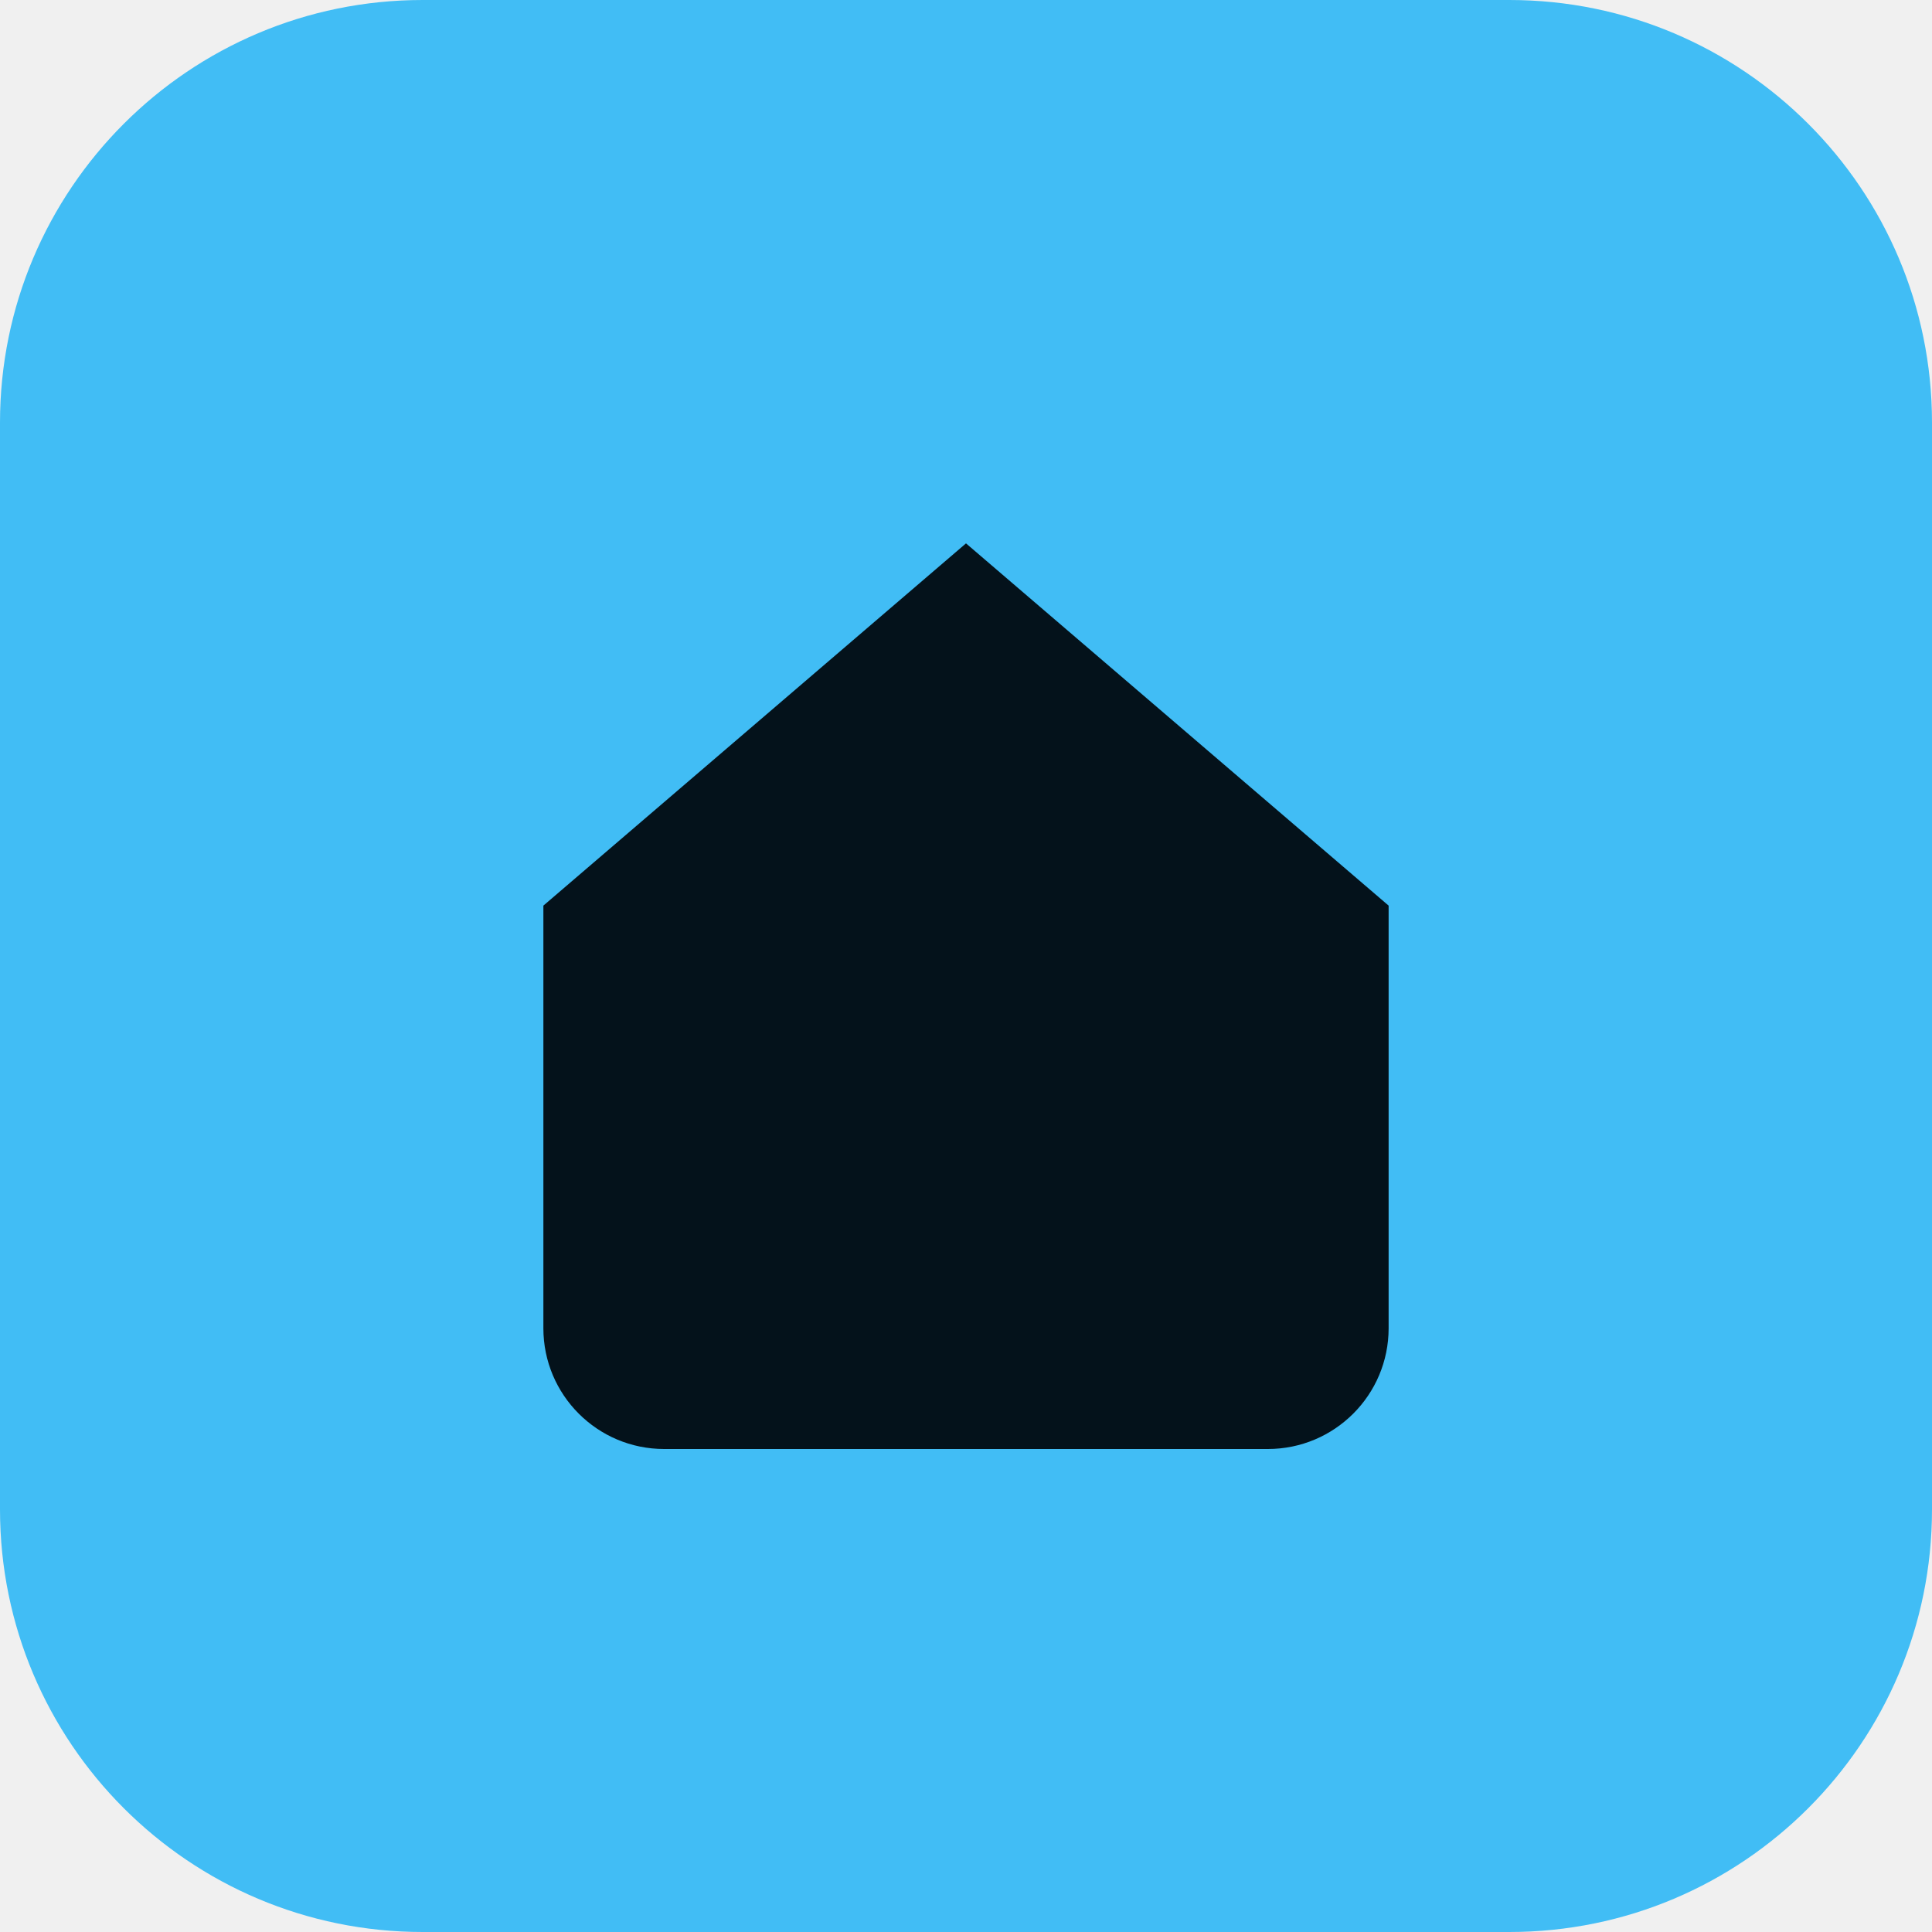
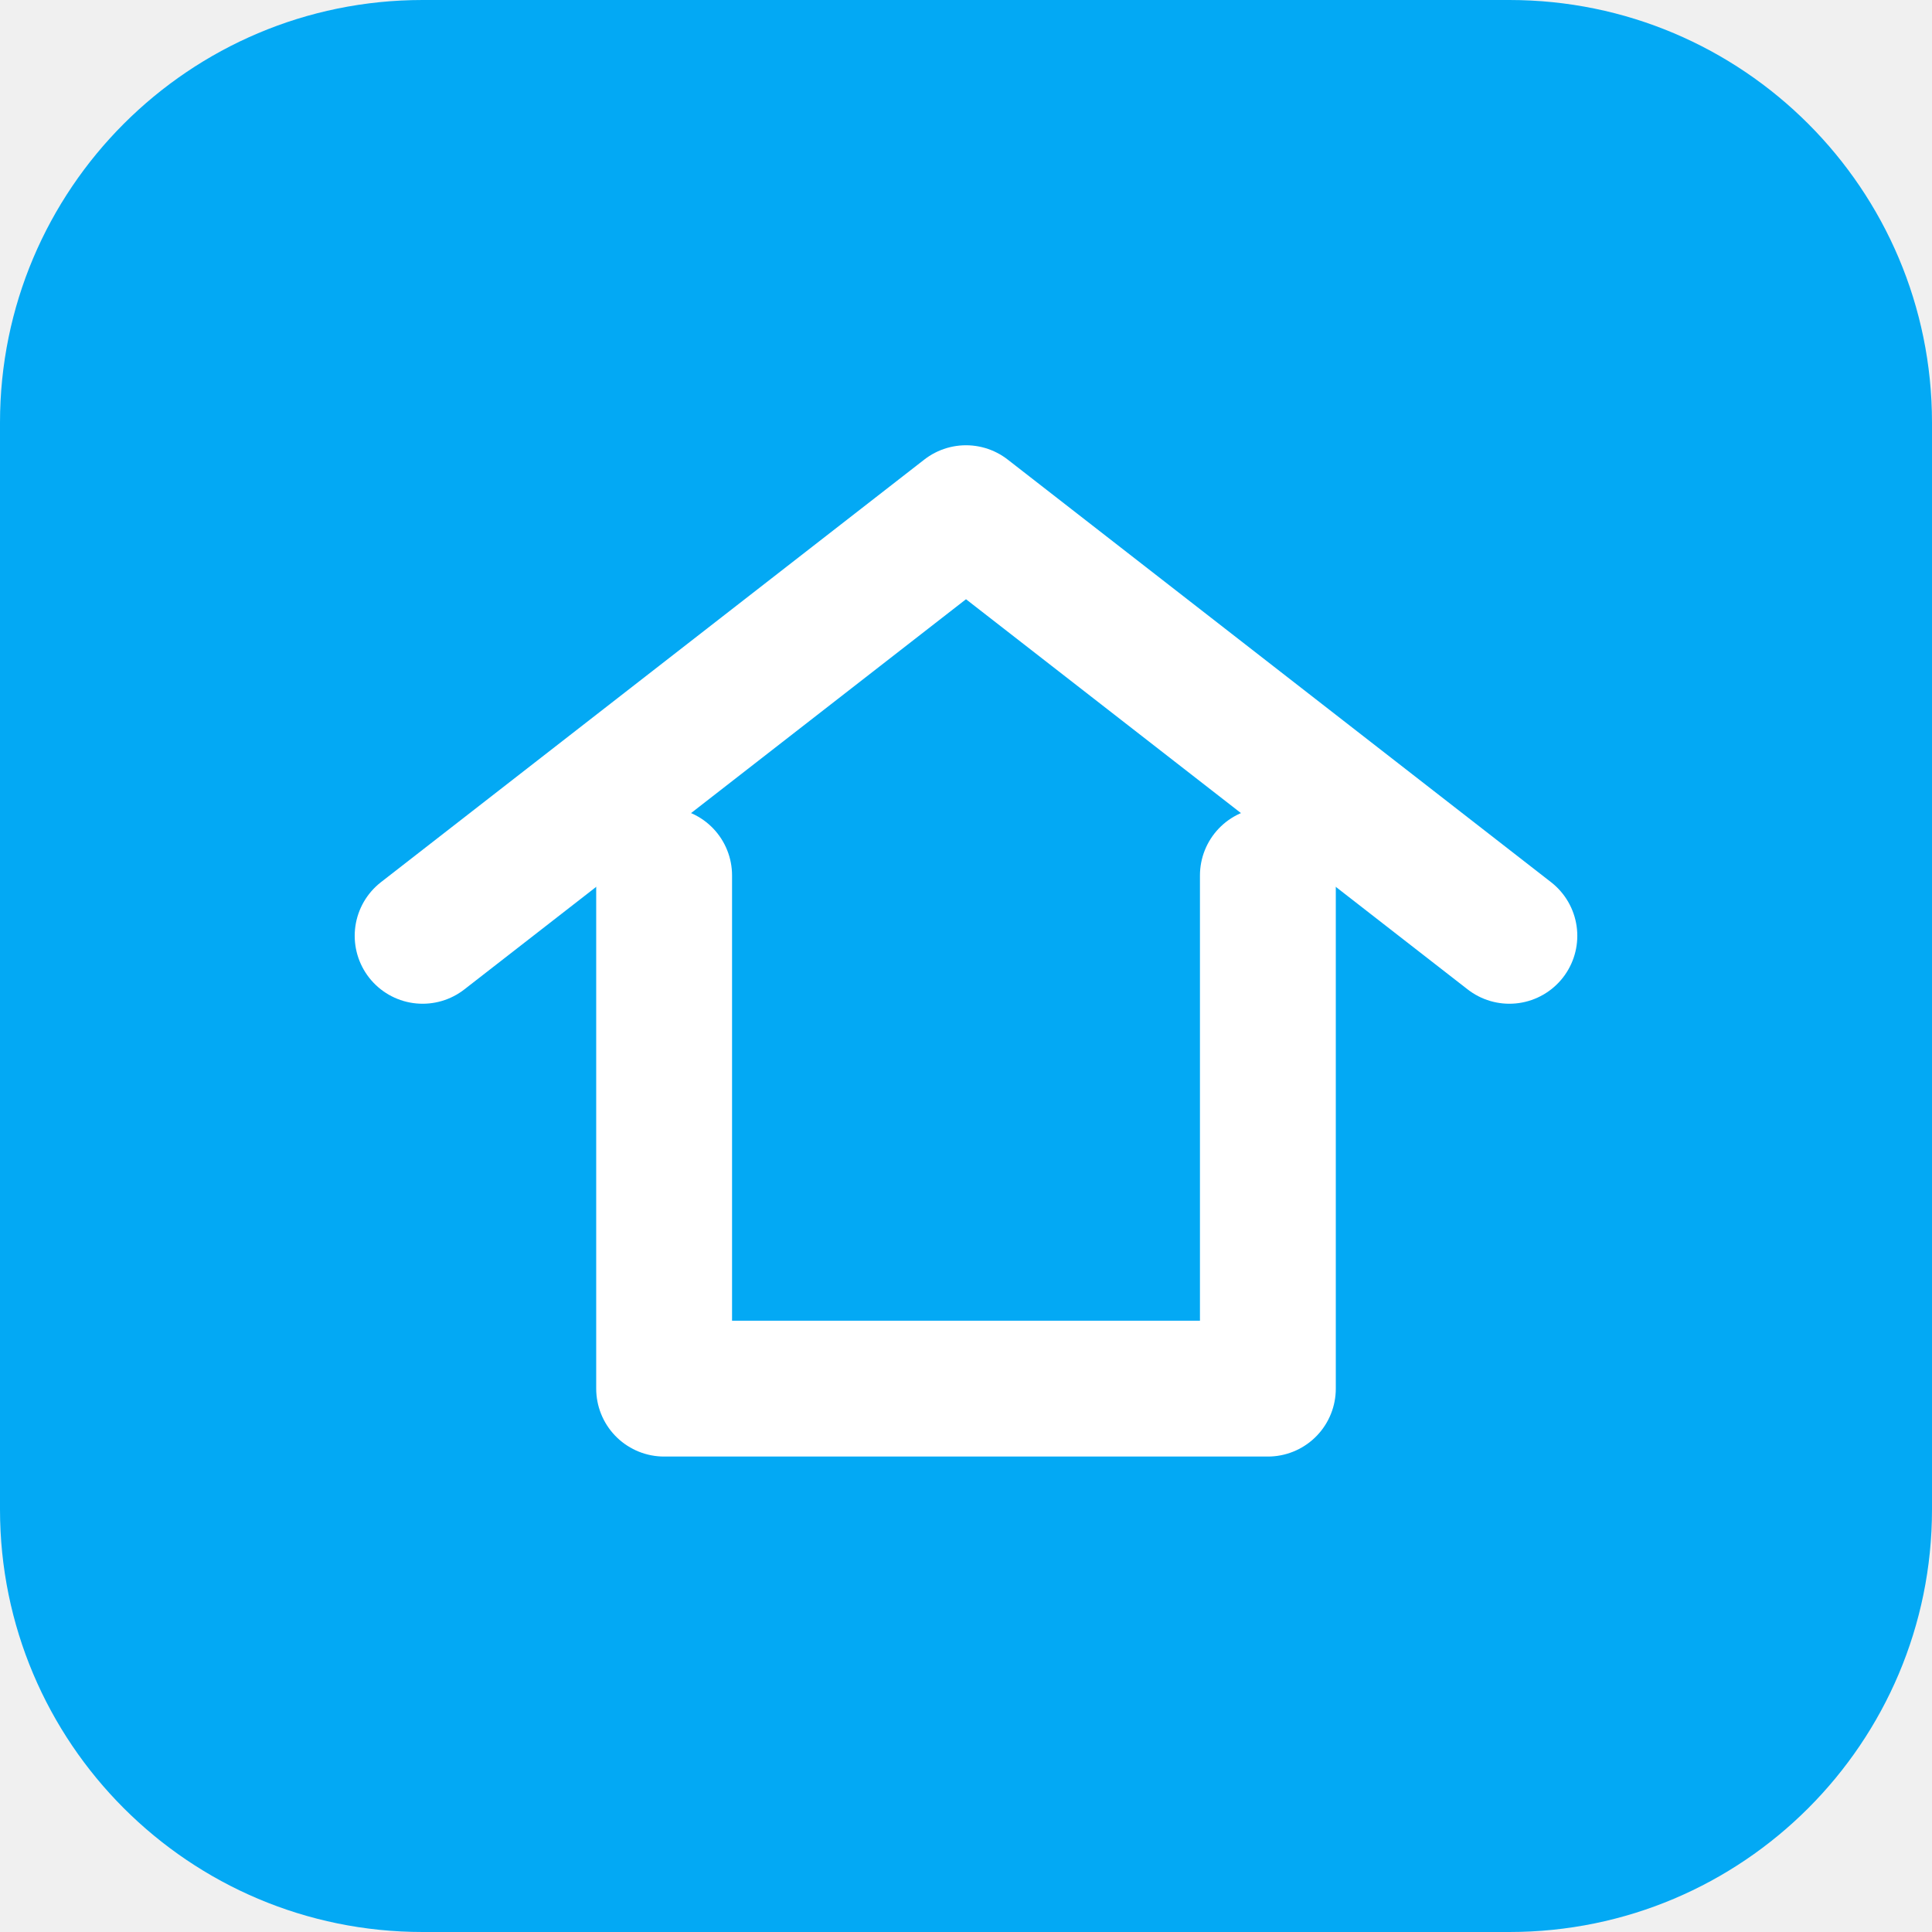
<svg xmlns="http://www.w3.org/2000/svg" viewBox="0 0 64 64">
-   <rect width="64" height="64" rx="14" fill="#41bdf5" />
-   <path d="M18 30 32 18l14 12v14a4 4 0 0 1-4 4H22a4 4 0 0 1-4-4z" fill="#04121b" />
+   <rect width="64" height="64" rx="14" fill="#03a9f4" />
+   <g fill="none" stroke="#fff" stroke-width="4.5" stroke-linecap="round" stroke-linejoin="round">
+     <path d="M14 31 32 17l18 14" />
+     <path d="M22 29v17h20V29" />
+   </g>
</svg>
